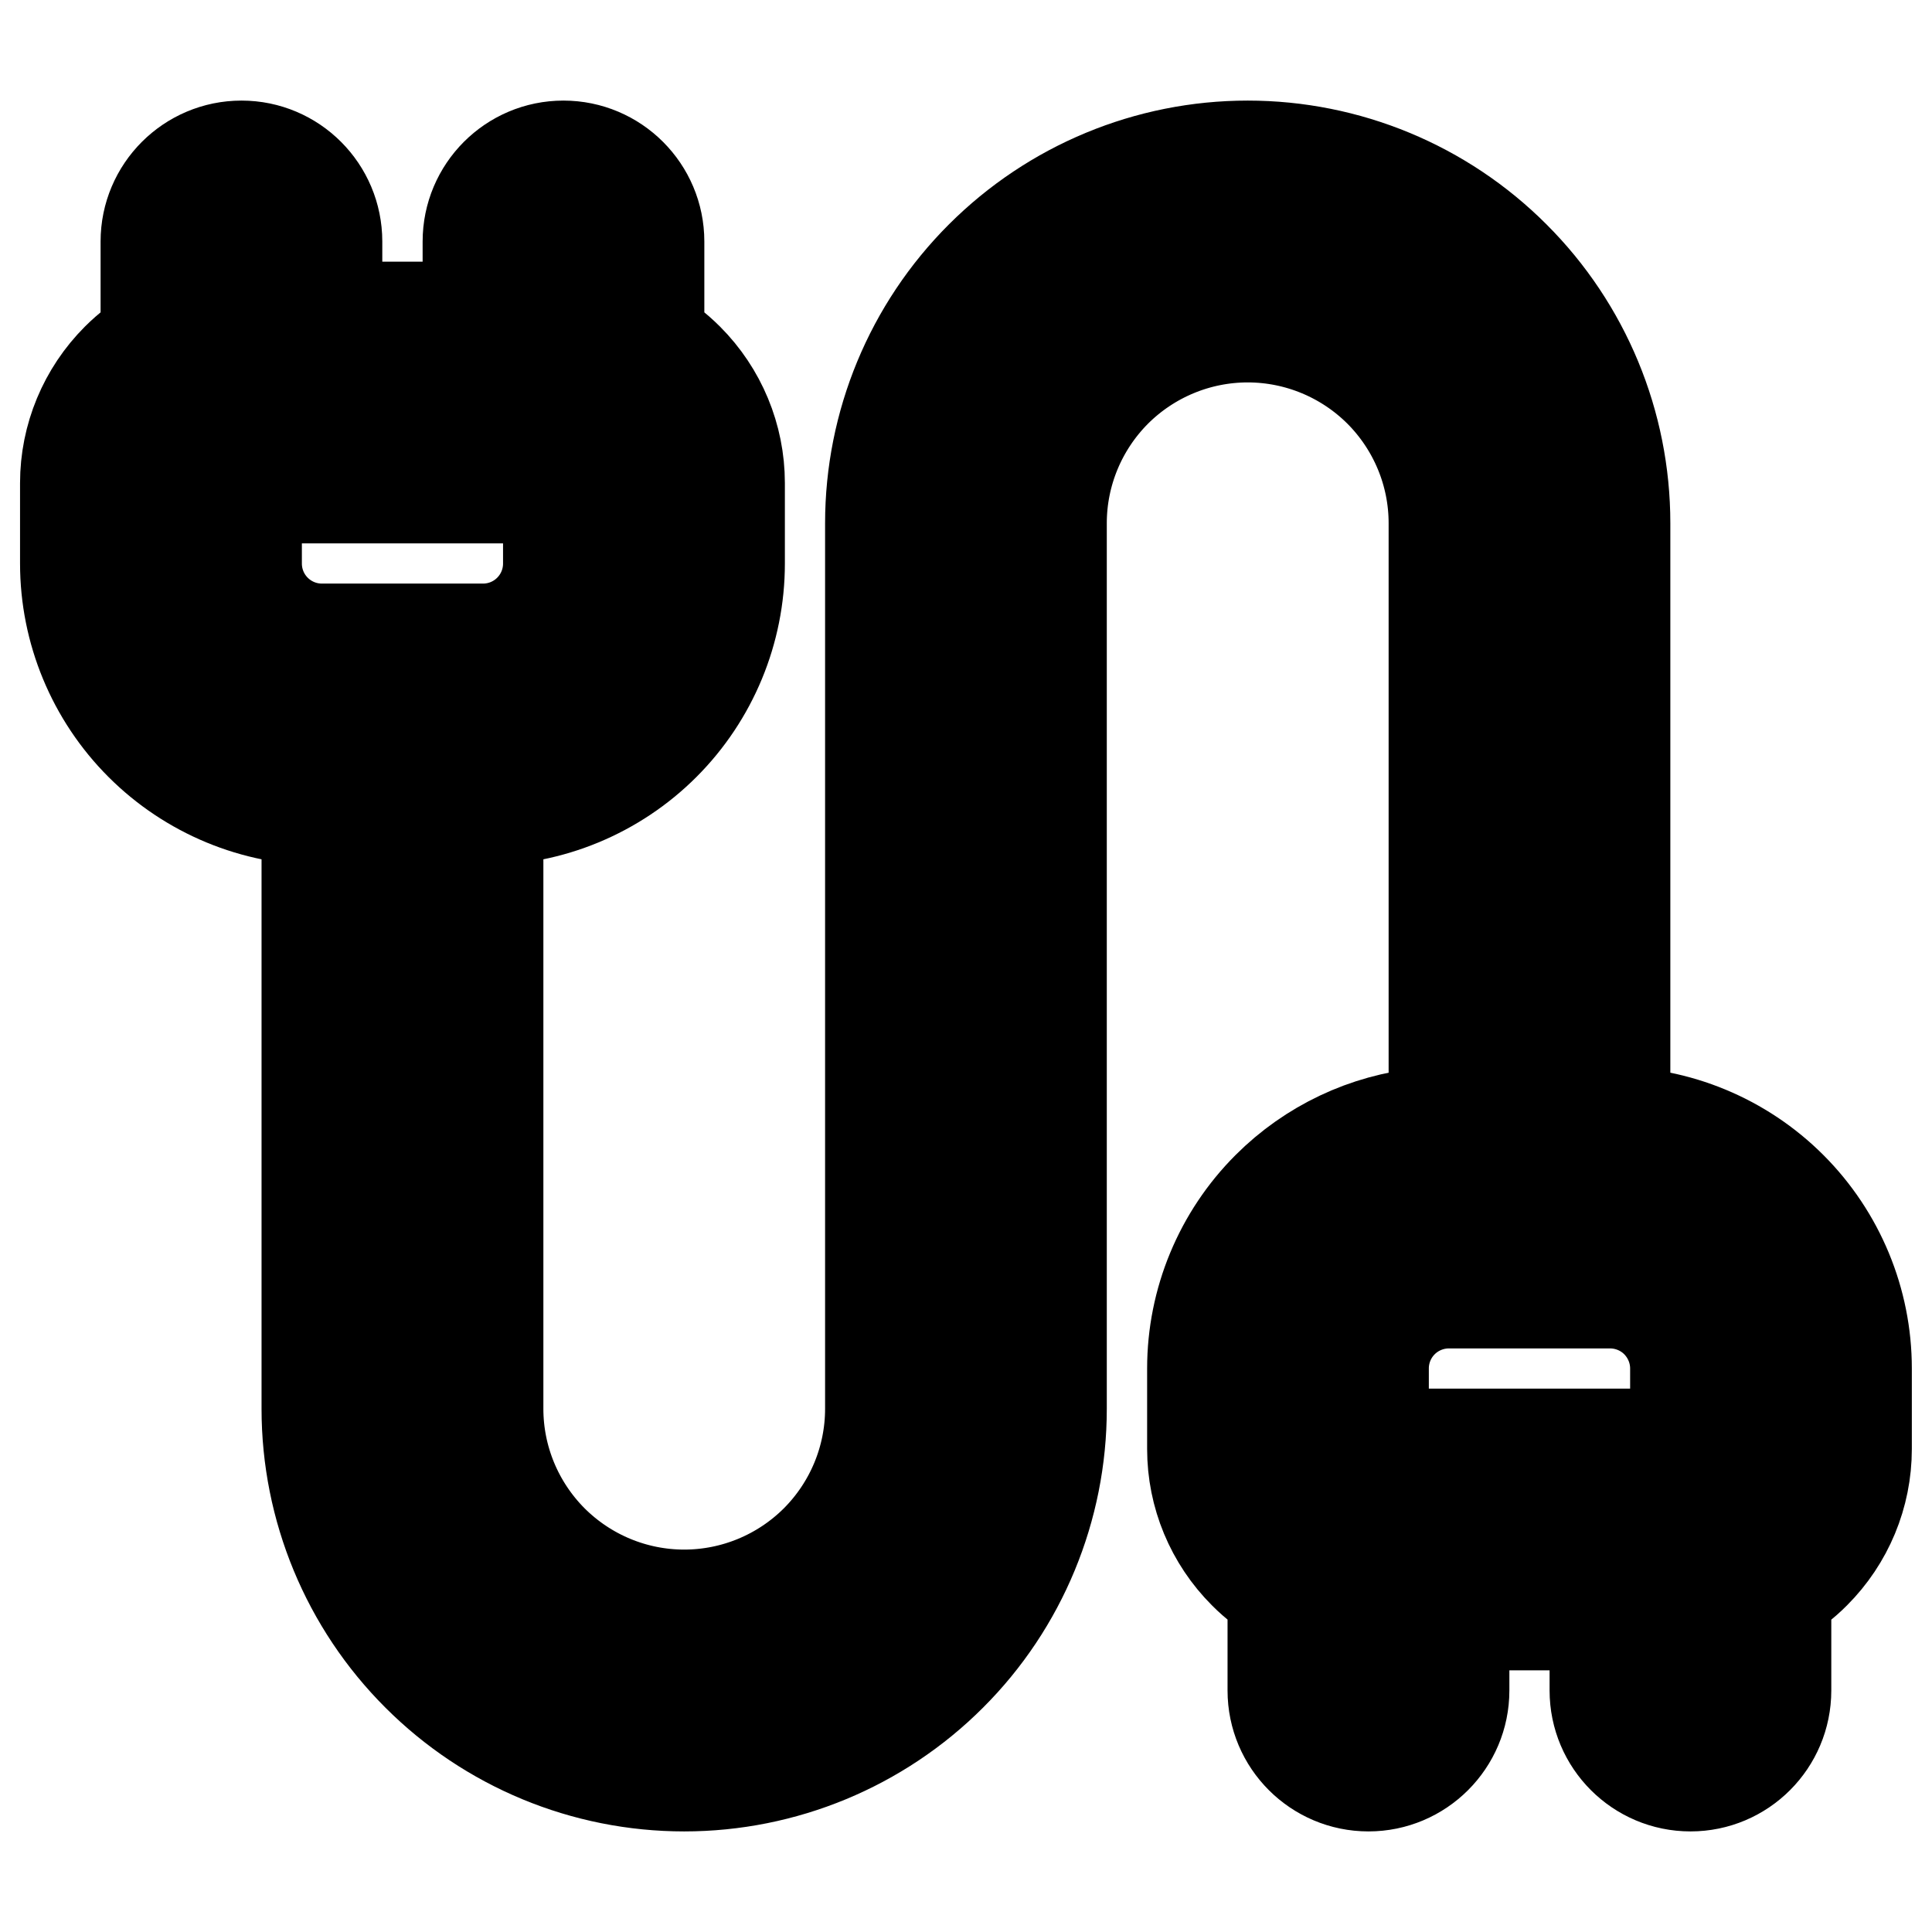
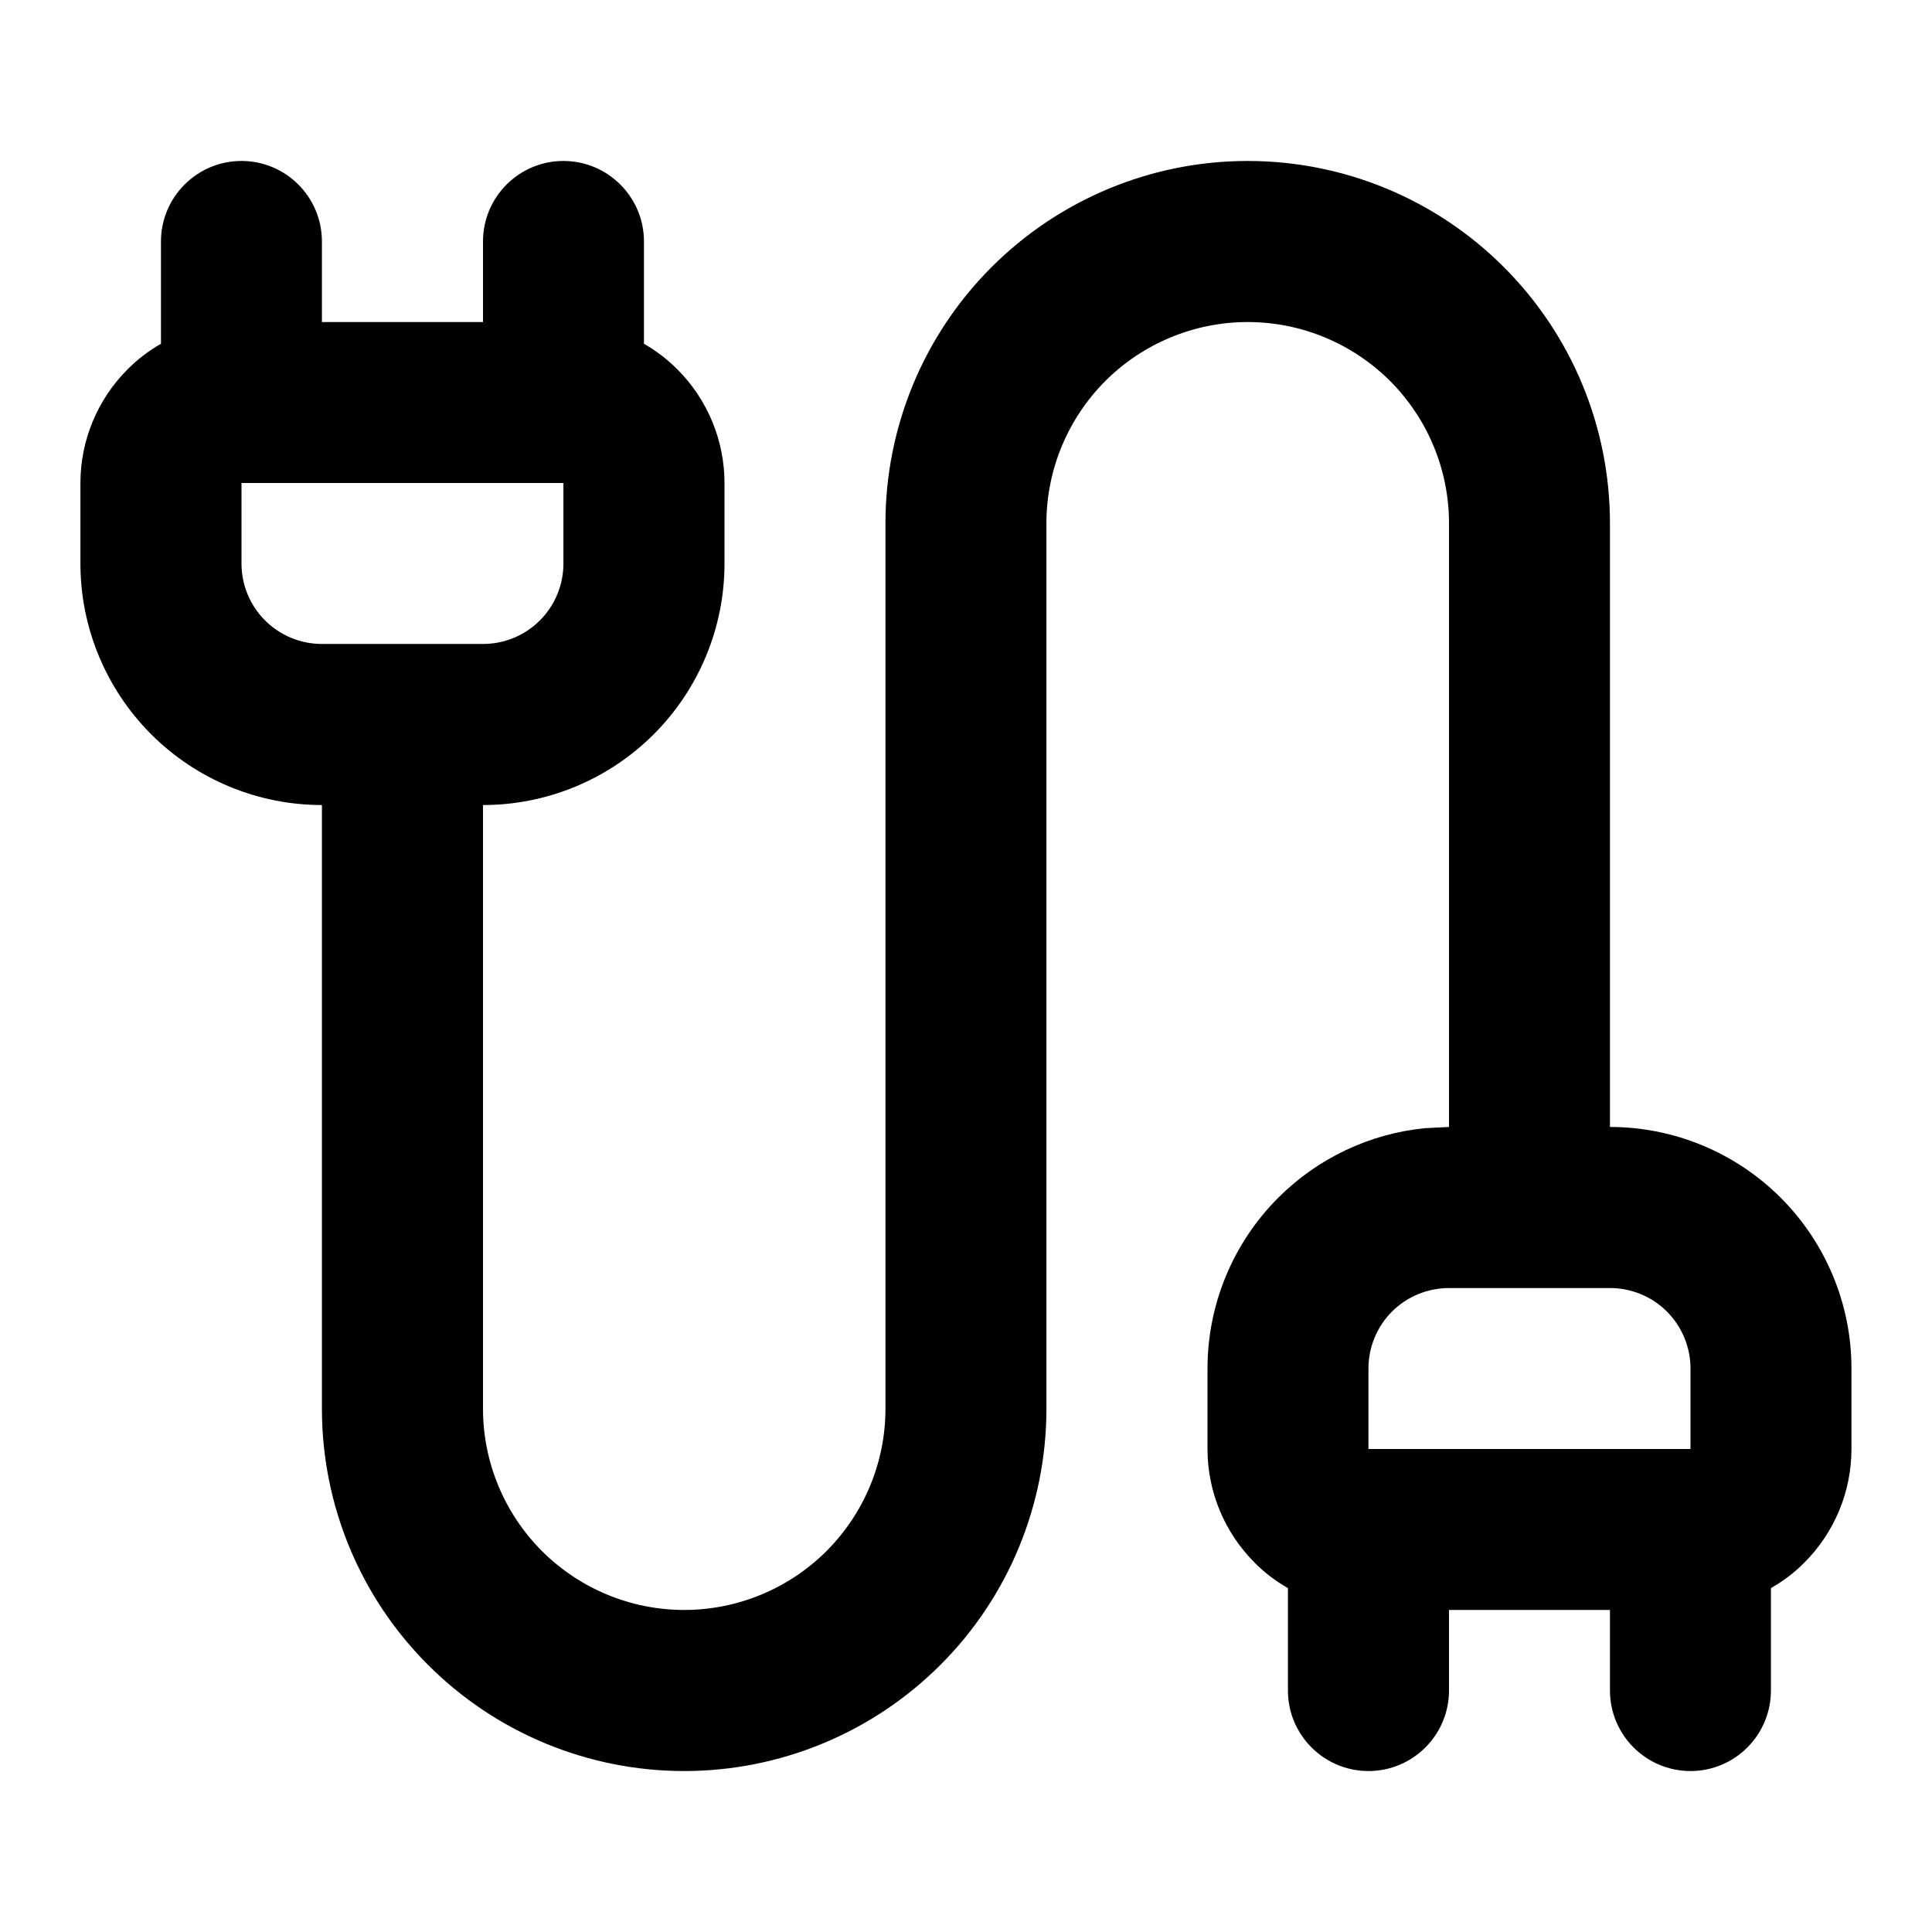
- <svg xmlns="http://www.w3.org/2000/svg" viewBox="0 0 16 16" fill="currentColor">
-   <path d="M14 11.333C14 11.156 13.929 10.987 13.805 10.862C13.68 10.737 13.51 10.667 13.333 10.667H12C11.823 10.667 11.653 10.737 11.528 10.862C11.403 10.987 11.333 11.156 11.333 11.333V12H14V11.333ZM2 4V4.667C2 4.844 2.07 5.013 2.195 5.138C2.32 5.263 2.489 5.333 2.666 5.333H4C4.177 5.333 4.346 5.263 4.471 5.138C4.596 5.013 4.666 4.844 4.666 4.667V4H2ZM6 4.667C6 5.197 5.789 5.706 5.414 6.081C5.039 6.456 4.53 6.667 4 6.667V11.667C4 12.109 4.176 12.532 4.488 12.845C4.801 13.157 5.224 13.333 5.666 13.333C6.108 13.333 6.532 13.157 6.845 12.845C7.157 12.532 7.333 12.109 7.333 11.667V4.333C7.333 3.537 7.649 2.774 8.212 2.212C8.775 1.649 9.537 1.333 10.333 1.333C11.129 1.333 11.892 1.649 12.454 2.212C13.017 2.774 13.333 3.537 13.333 4.333V9.333C13.863 9.333 14.372 9.544 14.747 9.919C15.122 10.294 15.333 10.803 15.333 11.333V12C15.333 12.354 15.192 12.692 14.942 12.942C14.86 13.025 14.766 13.095 14.666 13.152V14C14.666 14.368 14.368 14.667 14 14.667C13.632 14.667 13.333 14.368 13.333 14V13.333H12V14C12 14.368 11.701 14.667 11.333 14.667C10.965 14.667 10.666 14.368 10.666 14V13.152C10.566 13.095 10.473 13.025 10.391 12.942C10.141 12.692 10 12.354 10 12V11.333C10 10.803 10.211 10.294 10.586 9.919C10.914 9.591 11.344 9.388 11.802 9.343L12 9.333V4.333C12 3.891 11.824 3.468 11.512 3.155C11.199 2.843 10.775 2.667 10.333 2.667C9.891 2.667 9.467 2.843 9.154 3.155C8.842 3.468 8.666 3.891 8.666 4.333V11.667C8.666 12.462 8.351 13.226 7.788 13.788C7.225 14.351 6.462 14.667 5.666 14.667C4.87 14.667 4.107 14.351 3.545 13.788C2.982 13.226 2.666 12.463 2.666 11.667V6.667C2.136 6.667 1.627 6.456 1.252 6.081C0.877 5.706 0.666 5.197 0.666 4.667V4C0.666 3.647 0.807 3.308 1.057 3.058C1.14 2.975 1.233 2.904 1.333 2.847V2C1.333 1.632 1.632 1.333 2 1.333C2.368 1.333 2.666 1.632 2.666 2V2.667H4V2C4 1.632 4.298 1.333 4.666 1.333C5.034 1.333 5.333 1.632 5.333 2V2.847C5.433 2.904 5.526 2.975 5.609 3.058C5.859 3.308 6 3.647 6 4V4.667Z" stroke="currentColor" />
+ <svg xmlns="http://www.w3.org/2000/svg" viewBox="0 0 16 16" fill="none">
+   <path d="M14 11.333C14 11.156 13.929 10.987 13.805 10.862C13.68 10.737 13.51 10.667 13.333 10.667H12C11.823 10.667 11.653 10.737 11.528 10.862C11.403 10.987 11.333 11.156 11.333 11.333V12H14V11.333ZM2 4V4.667C2 4.844 2.07 5.013 2.195 5.138C2.32 5.263 2.489 5.333 2.666 5.333H4C4.177 5.333 4.346 5.263 4.471 5.138C4.596 5.013 4.666 4.844 4.666 4.667V4H2ZM6 4.667C6 5.197 5.789 5.706 5.414 6.081C5.039 6.456 4.53 6.667 4 6.667V11.667C4 12.109 4.176 12.532 4.488 12.845C4.801 13.157 5.224 13.333 5.666 13.333C6.108 13.333 6.532 13.157 6.845 12.845C7.157 12.532 7.333 12.109 7.333 11.667V4.333C7.333 3.537 7.649 2.774 8.212 2.212C8.775 1.649 9.537 1.333 10.333 1.333C11.129 1.333 11.892 1.649 12.454 2.212C13.017 2.774 13.333 3.537 13.333 4.333V9.333C13.863 9.333 14.372 9.544 14.747 9.919C15.122 10.294 15.333 10.803 15.333 11.333V12C15.333 12.354 15.192 12.692 14.942 12.942C14.86 13.025 14.766 13.095 14.666 13.152V14C14.666 14.368 14.368 14.667 14 14.667C13.632 14.667 13.333 14.368 13.333 14V13.333H12V14C12 14.368 11.701 14.667 11.333 14.667C10.965 14.667 10.666 14.368 10.666 14V13.152C10.566 13.095 10.473 13.025 10.391 12.942C10.141 12.692 10 12.354 10 12V11.333C10 10.803 10.211 10.294 10.586 9.919C10.914 9.591 11.344 9.388 11.802 9.343L12 9.333V4.333C12 3.891 11.824 3.468 11.512 3.155C11.199 2.843 10.775 2.667 10.333 2.667C9.891 2.667 9.467 2.843 9.154 3.155C8.842 3.468 8.666 3.891 8.666 4.333V11.667C8.666 12.462 8.351 13.226 7.788 13.788C7.225 14.351 6.462 14.667 5.666 14.667C4.87 14.667 4.107 14.351 3.545 13.788C2.982 13.226 2.666 12.463 2.666 11.667V6.667C2.136 6.667 1.627 6.456 1.252 6.081C0.877 5.706 0.666 5.197 0.666 4.667V4C0.666 3.647 0.807 3.308 1.057 3.058C1.14 2.975 1.233 2.904 1.333 2.847V2C1.333 1.632 1.632 1.333 2 1.333C2.368 1.333 2.666 1.632 2.666 2V2.667H4V2C4 1.632 4.298 1.333 4.666 1.333C5.034 1.333 5.333 1.632 5.333 2V2.847C5.433 2.904 5.526 2.975 5.609 3.058C5.859 3.308 6 3.647 6 4V4.667Z" fill="currentColor" />
</svg>
